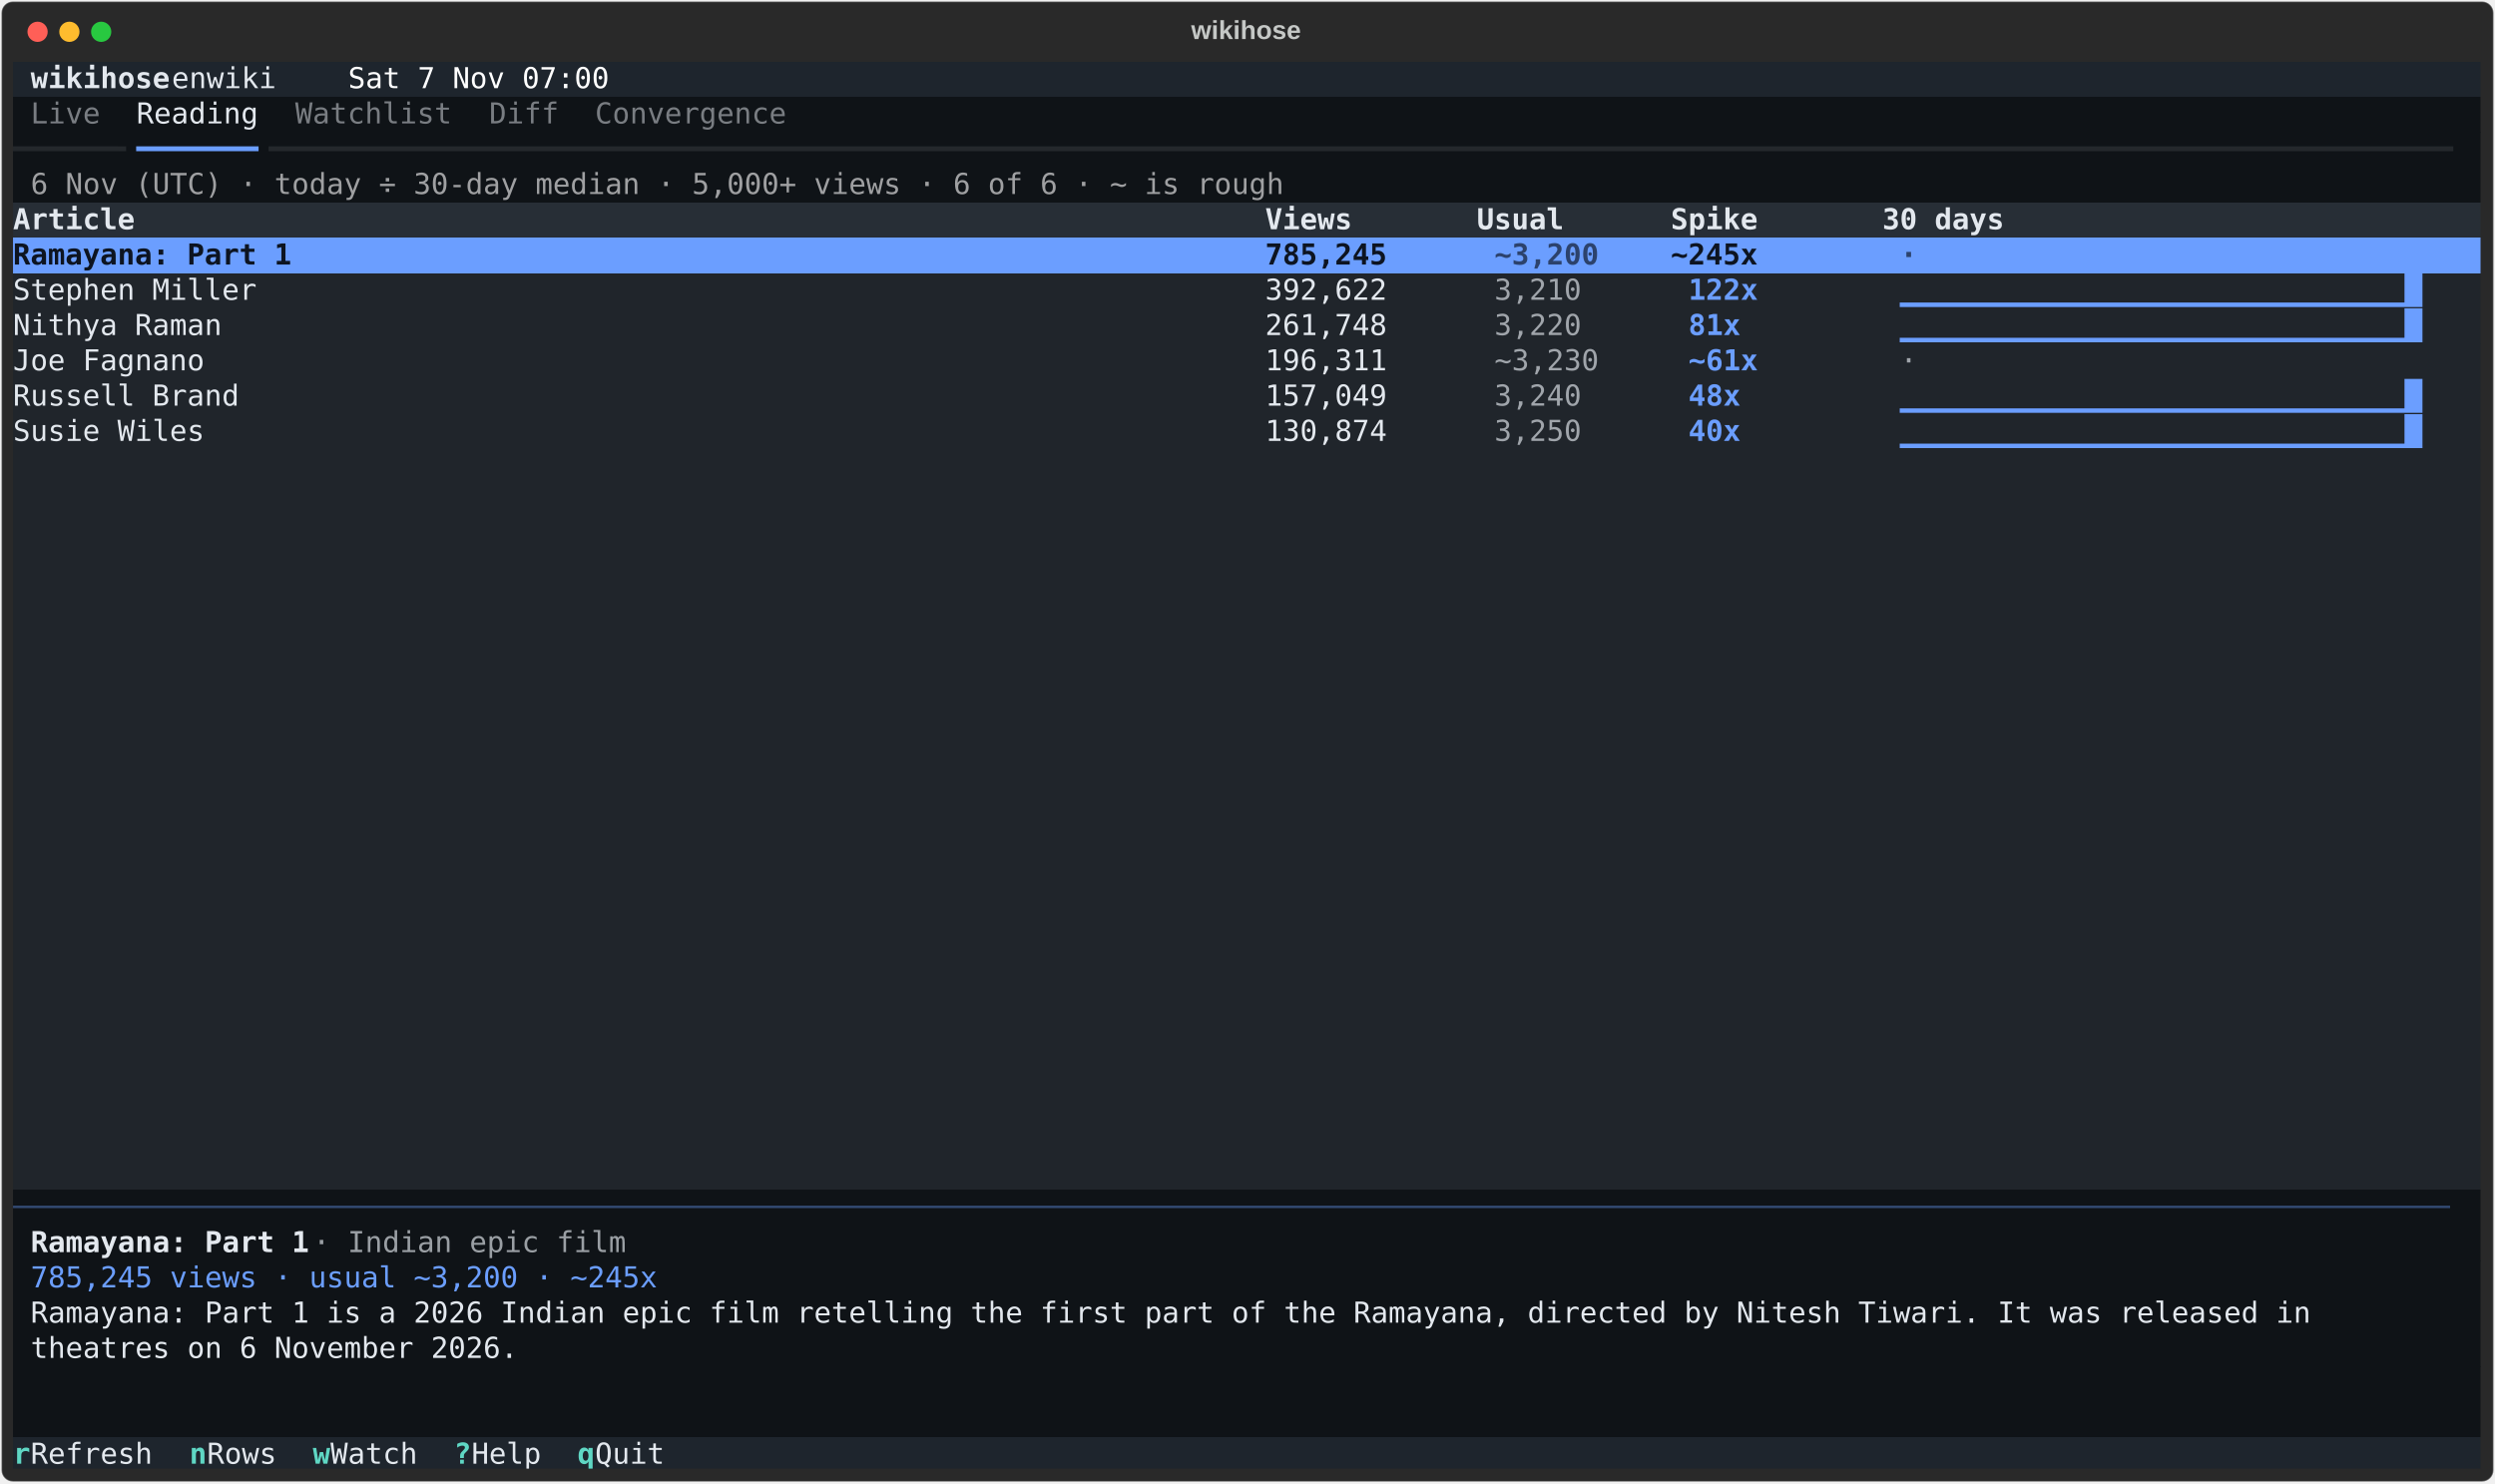
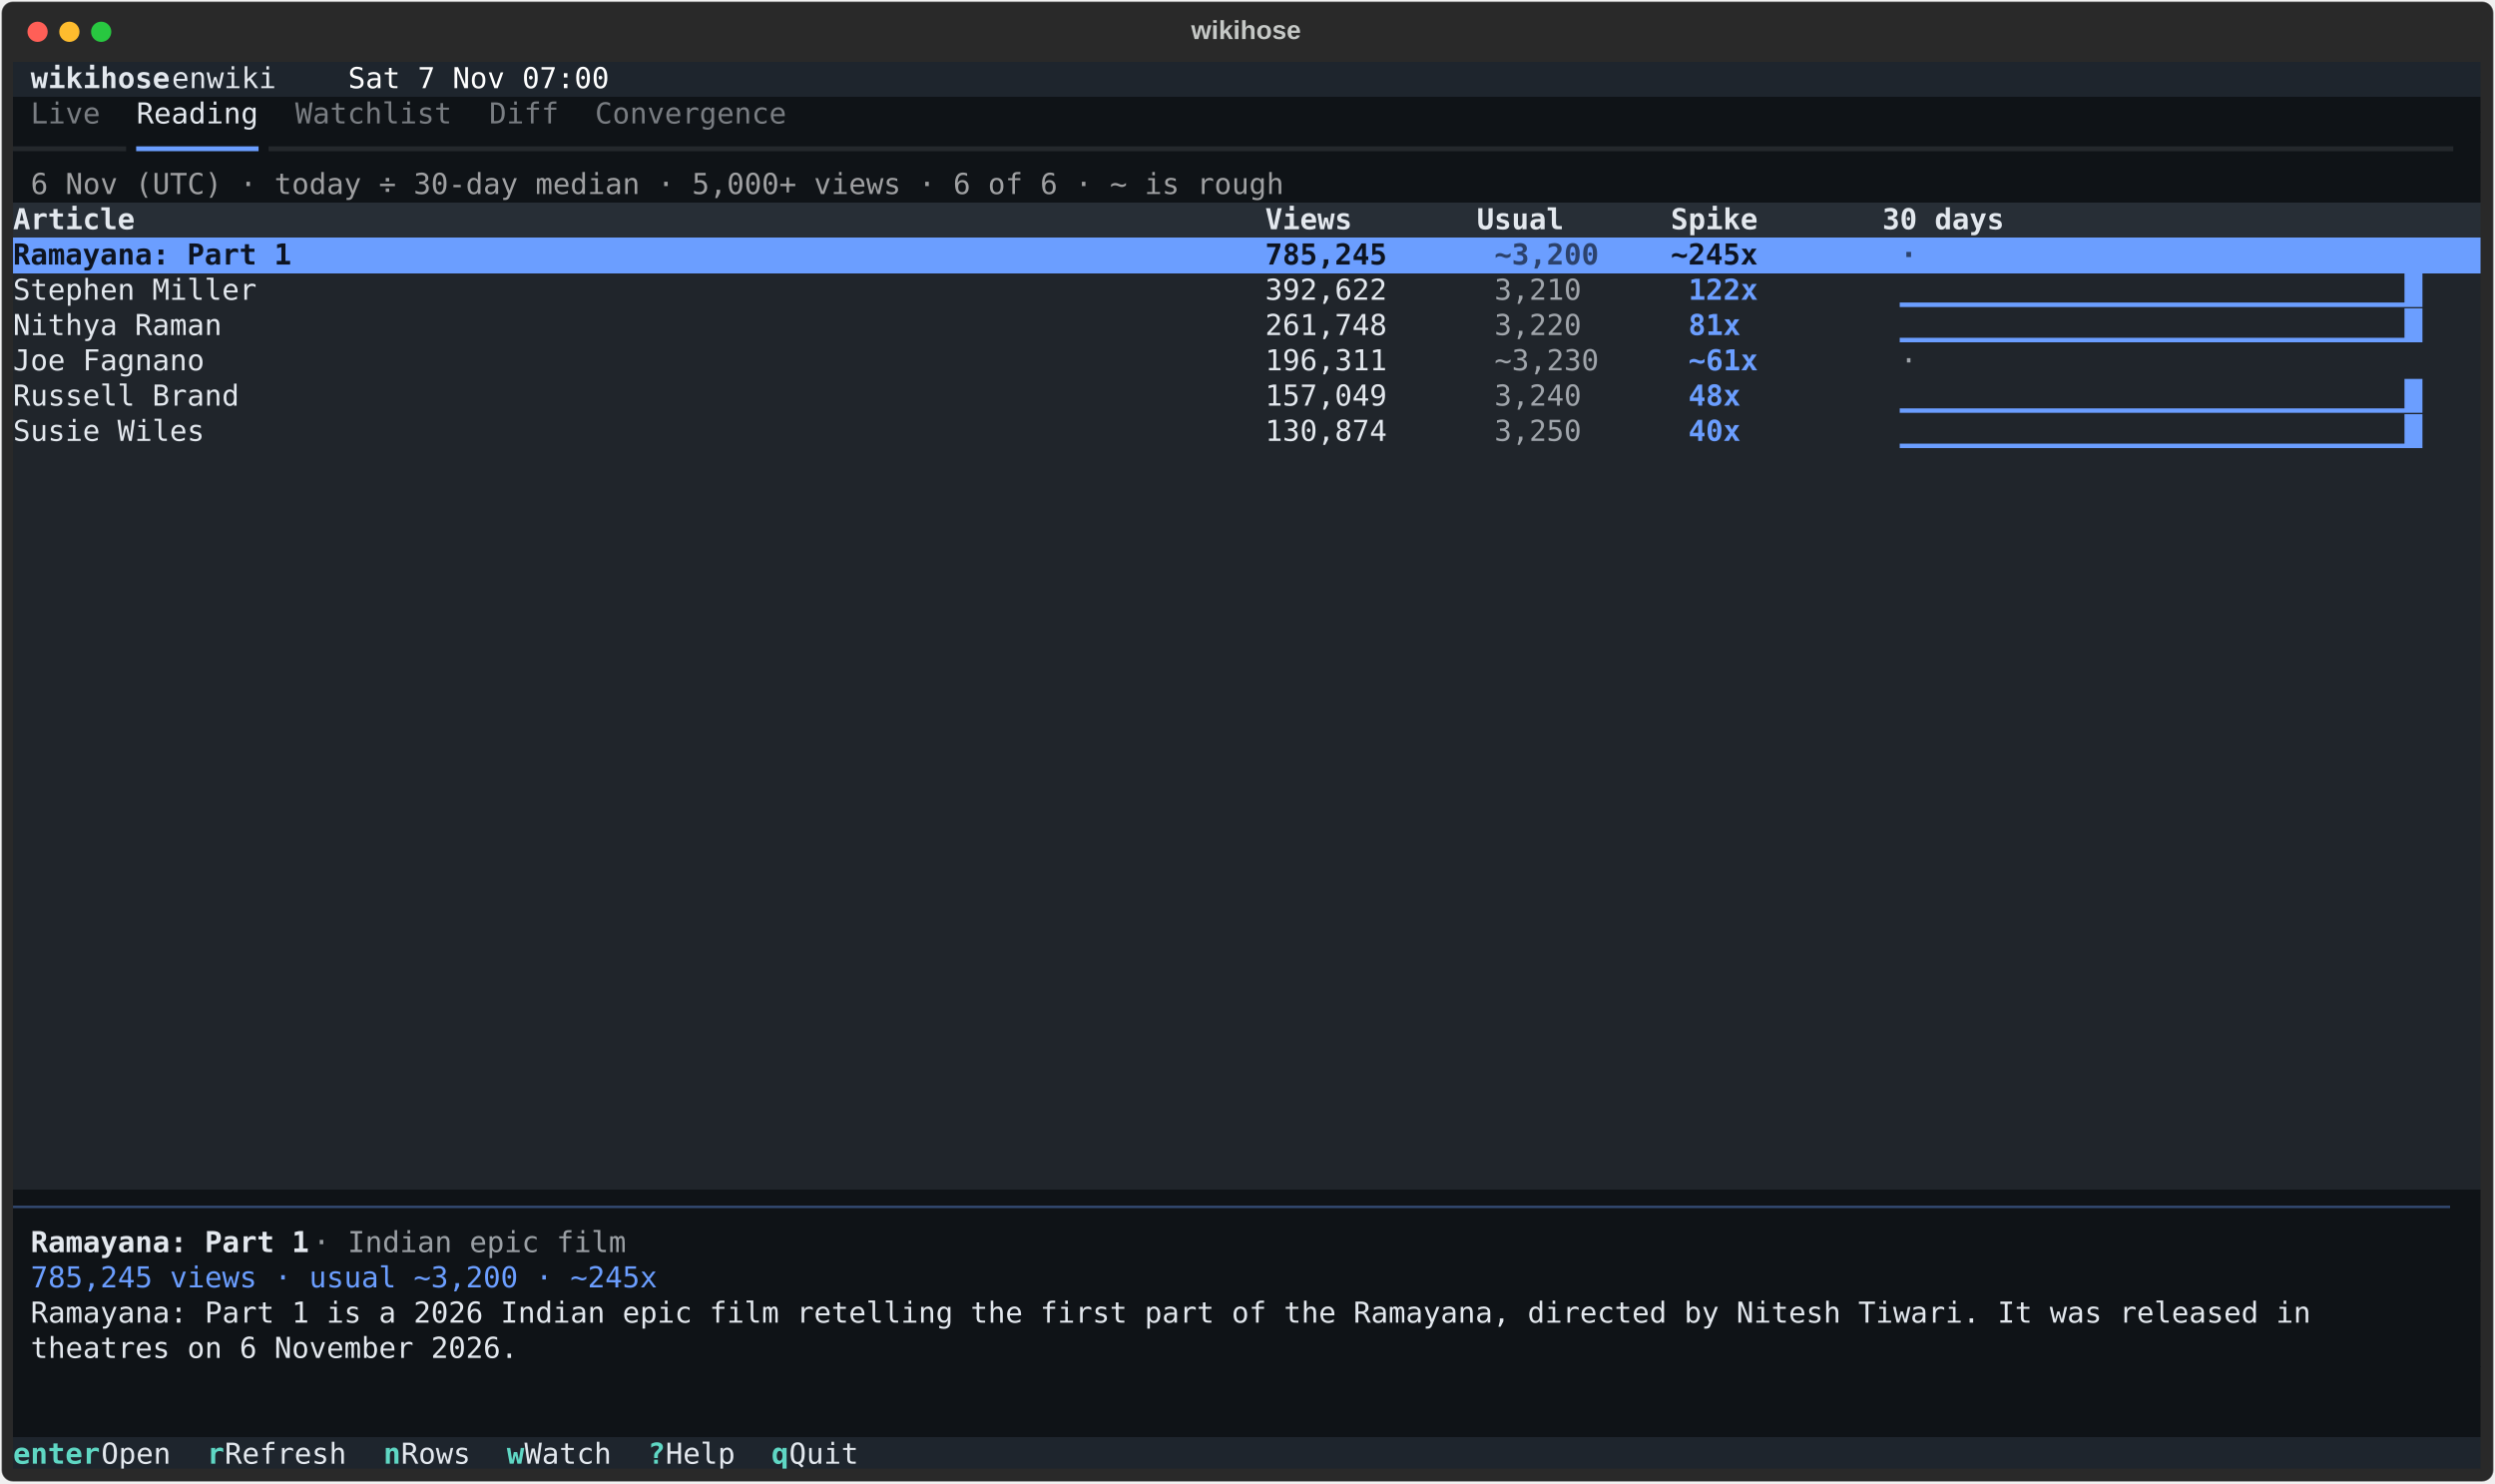
<svg xmlns="http://www.w3.org/2000/svg" class="rich-terminal" viewBox="0 0 1726 1026.0">
  <style>

    @font-face {
        font-family: "Fira Code";
        src: local("FiraCode-Regular"),
                url("https://cdnjs.cloudflare.com/ajax/libs/firacode/6.2.0/woff2/FiraCode-Regular.woff2") format("woff2"),
                url("https://cdnjs.cloudflare.com/ajax/libs/firacode/6.2.0/woff/FiraCode-Regular.woff") format("woff");
        font-style: normal;
        font-weight: 400;
    }
    @font-face {
        font-family: "Fira Code";
        src: local("FiraCode-Bold"),
                url("https://cdnjs.cloudflare.com/ajax/libs/firacode/6.2.0/woff2/FiraCode-Bold.woff2") format("woff2"),
                url("https://cdnjs.cloudflare.com/ajax/libs/firacode/6.2.0/woff/FiraCode-Bold.woff") format("woff");
        font-style: bold;
        font-weight: 700;
    }

    .terminal-matrix {
        font-family: Fira Code, monospace;
        font-size: 20px;
        line-height: 24.4px;
        font-variant-east-asian: full-width;
    }

    .terminal-title {
        font-size: 18px;
        font-weight: bold;
        font-family: arial;
    }

    .terminal-r1 { fill: #c5c8c6 }
.terminal-r2 { fill: #e3e8ee;font-weight: bold }
.terminal-r3 { fill: #e3e8ee }
.terminal-r4 { fill: #ffffff }
.terminal-r5 { fill: #797d82 }
.terminal-r6 { fill: #24282c }
.terminal-r7 { fill: #6b9eff }
.terminal-r8 { fill: #9fa0a2 }
.terminal-r9 { fill: #0d1421;font-weight: bold }
.terminal-r10 { fill: #2c426c;font-weight: bold }
.terminal-r11 { fill: #a0a5ab }
.terminal-r12 { fill: #6b9eff;font-weight: bold }
.terminal-r13 { fill: #334a73 }
.terminal-r14 { fill: #9a9fa4 }
.terminal-r15 { fill: #5fd7c4;font-weight: bold }
    </style>
  <defs>
    <clipPath id="terminal-clip-terminal">
      <rect x="0" y="0" width="1707.0" height="975.0" />
    </clipPath>
    <clipPath id="terminal-line-0">
      <rect x="0" y="1.5" width="1708" height="24.65" />
    </clipPath>
    <clipPath id="terminal-line-1">
      <rect x="0" y="25.9" width="1708" height="24.65" />
    </clipPath>
    <clipPath id="terminal-line-2">
      <rect x="0" y="50.3" width="1708" height="24.65" />
    </clipPath>
    <clipPath id="terminal-line-3">
      <rect x="0" y="74.7" width="1708" height="24.65" />
    </clipPath>
    <clipPath id="terminal-line-4">
      <rect x="0" y="99.1" width="1708" height="24.65" />
    </clipPath>
    <clipPath id="terminal-line-5">
      <rect x="0" y="123.5" width="1708" height="24.65" />
    </clipPath>
    <clipPath id="terminal-line-6">
      <rect x="0" y="147.9" width="1708" height="24.65" />
    </clipPath>
    <clipPath id="terminal-line-7">
      <rect x="0" y="172.3" width="1708" height="24.65" />
    </clipPath>
    <clipPath id="terminal-line-8">
      <rect x="0" y="196.7" width="1708" height="24.65" />
    </clipPath>
    <clipPath id="terminal-line-9">
      <rect x="0" y="221.1" width="1708" height="24.65" />
    </clipPath>
    <clipPath id="terminal-line-10">
      <rect x="0" y="245.5" width="1708" height="24.65" />
    </clipPath>
    <clipPath id="terminal-line-11">
      <rect x="0" y="269.9" width="1708" height="24.65" />
    </clipPath>
    <clipPath id="terminal-line-12">
      <rect x="0" y="294.3" width="1708" height="24.65" />
    </clipPath>
    <clipPath id="terminal-line-13">
      <rect x="0" y="318.7" width="1708" height="24.65" />
    </clipPath>
    <clipPath id="terminal-line-14">
      <rect x="0" y="343.1" width="1708" height="24.65" />
    </clipPath>
    <clipPath id="terminal-line-15">
      <rect x="0" y="367.5" width="1708" height="24.65" />
    </clipPath>
    <clipPath id="terminal-line-16">
      <rect x="0" y="391.9" width="1708" height="24.65" />
    </clipPath>
    <clipPath id="terminal-line-17">
      <rect x="0" y="416.3" width="1708" height="24.65" />
    </clipPath>
    <clipPath id="terminal-line-18">
      <rect x="0" y="440.7" width="1708" height="24.65" />
    </clipPath>
    <clipPath id="terminal-line-19">
      <rect x="0" y="465.1" width="1708" height="24.65" />
    </clipPath>
    <clipPath id="terminal-line-20">
      <rect x="0" y="489.5" width="1708" height="24.65" />
    </clipPath>
    <clipPath id="terminal-line-21">
      <rect x="0" y="513.9" width="1708" height="24.65" />
    </clipPath>
    <clipPath id="terminal-line-22">
      <rect x="0" y="538.3" width="1708" height="24.65" />
    </clipPath>
    <clipPath id="terminal-line-23">
      <rect x="0" y="562.7" width="1708" height="24.65" />
    </clipPath>
    <clipPath id="terminal-line-24">
      <rect x="0" y="587.1" width="1708" height="24.65" />
    </clipPath>
    <clipPath id="terminal-line-25">
      <rect x="0" y="611.5" width="1708" height="24.65" />
    </clipPath>
    <clipPath id="terminal-line-26">
      <rect x="0" y="635.9" width="1708" height="24.65" />
    </clipPath>
    <clipPath id="terminal-line-27">
      <rect x="0" y="660.3" width="1708" height="24.65" />
    </clipPath>
    <clipPath id="terminal-line-28">
      <rect x="0" y="684.7" width="1708" height="24.65" />
    </clipPath>
    <clipPath id="terminal-line-29">
      <rect x="0" y="709.1" width="1708" height="24.65" />
    </clipPath>
    <clipPath id="terminal-line-30">
      <rect x="0" y="733.5" width="1708" height="24.65" />
    </clipPath>
    <clipPath id="terminal-line-31">
      <rect x="0" y="757.9" width="1708" height="24.65" />
    </clipPath>
    <clipPath id="terminal-line-32">
      <rect x="0" y="782.3" width="1708" height="24.65" />
    </clipPath>
    <clipPath id="terminal-line-33">
      <rect x="0" y="806.7" width="1708" height="24.65" />
    </clipPath>
    <clipPath id="terminal-line-34">
      <rect x="0" y="831.1" width="1708" height="24.65" />
    </clipPath>
    <clipPath id="terminal-line-35">
      <rect x="0" y="855.5" width="1708" height="24.65" />
    </clipPath>
    <clipPath id="terminal-line-36">
      <rect x="0" y="879.9" width="1708" height="24.65" />
    </clipPath>
    <clipPath id="terminal-line-37">
      <rect x="0" y="904.3" width="1708" height="24.65" />
    </clipPath>
    <clipPath id="terminal-line-38">
      <rect x="0" y="928.7" width="1708" height="24.65" />
    </clipPath>
  </defs>
  <rect fill="#292929" stroke="rgba(255,255,255,0.35)" stroke-width="1" x="1" y="1" width="1724" height="1024" rx="8" />
  <text class="terminal-title" fill="#c5c8c6" text-anchor="middle" x="862" y="27">wikihose</text>
  <g transform="translate(26,22)">
    <circle cx="0" cy="0" r="7" fill="#ff5f57" />
    <circle cx="22" cy="0" r="7" fill="#febc2e" />
    <circle cx="44" cy="0" r="7" fill="#28c840" />
  </g>
  <g transform="translate(9, 41)" clip-path="url(#terminal-clip-terminal)">
    <rect fill="#1e252d" x="0" y="1.5" width="12.2" height="24.65" shape-rendering="crispEdges" />
    <rect fill="#1e252d" x="12.2" y="1.5" width="97.6" height="24.65" shape-rendering="crispEdges" />
    <rect fill="#1e252d" x="109.8" y="1.5" width="122" height="24.65" shape-rendering="crispEdges" />
    <rect fill="#1e252d" x="231.8" y="1.5" width="183" height="24.65" shape-rendering="crispEdges" />
    <rect fill="#1e252d" x="414.8" y="1.5" width="1293.2" height="24.65" shape-rendering="crispEdges" />
    <rect fill="#0f1317" x="0" y="25.9" width="12.2" height="24.65" shape-rendering="crispEdges" />
    <rect fill="#0f1317" x="12.2" y="25.9" width="48.8" height="24.65" shape-rendering="crispEdges" />
    <rect fill="#0f1317" x="61" y="25.9" width="24.4" height="24.65" shape-rendering="crispEdges" />
    <rect fill="#0f1317" x="85.4" y="25.9" width="85.4" height="24.65" shape-rendering="crispEdges" />
    <rect fill="#0f1317" x="170.8" y="25.9" width="24.4" height="24.65" shape-rendering="crispEdges" />
    <rect fill="#0f1317" x="195.2" y="25.9" width="109.8" height="24.65" shape-rendering="crispEdges" />
    <rect fill="#0f1317" x="305" y="25.9" width="24.4" height="24.65" shape-rendering="crispEdges" />
    <rect fill="#0f1317" x="329.4" y="25.9" width="48.8" height="24.65" shape-rendering="crispEdges" />
    <rect fill="#0f1317" x="378.2" y="25.9" width="24.4" height="24.65" shape-rendering="crispEdges" />
    <rect fill="#0f1317" x="402.6" y="25.9" width="134.2" height="24.65" shape-rendering="crispEdges" />
    <rect fill="#0f1317" x="536.8" y="25.9" width="1171.2" height="24.65" shape-rendering="crispEdges" />
    <rect fill="#0f1317" x="0" y="50.3" width="85.4" height="24.65" shape-rendering="crispEdges" />
    <rect fill="#0f1317" x="85.4" y="50.3" width="85.4" height="24.65" shape-rendering="crispEdges" />
    <rect fill="#0f1317" x="170.8" y="50.3" width="1537.2" height="24.65" shape-rendering="crispEdges" />
    <rect fill="#0f1317" x="0" y="74.7" width="12.2" height="24.65" shape-rendering="crispEdges" />
    <rect fill="#0f1317" x="12.2" y="74.7" width="878.4" height="24.65" shape-rendering="crispEdges" />
    <rect fill="#0f1317" x="890.6" y="74.7" width="817.4" height="24.65" shape-rendering="crispEdges" />
    <rect fill="#272e36" x="0" y="99.1" width="866.2" height="24.65" shape-rendering="crispEdges" />
    <rect fill="#272e36" x="866.2" y="99.1" width="146.4" height="24.65" shape-rendering="crispEdges" />
    <rect fill="#272e36" x="1012.6" y="99.1" width="134.2" height="24.65" shape-rendering="crispEdges" />
    <rect fill="#272e36" x="1146.8" y="99.1" width="146.4" height="24.65" shape-rendering="crispEdges" />
    <rect fill="#272e36" x="1293.2" y="99.1" width="390.4" height="24.65" shape-rendering="crispEdges" />
    <rect fill="#272e36" x="1683.6" y="99.1" width="24.4" height="24.65" shape-rendering="crispEdges" />
    <rect fill="#6b9eff" x="0" y="123.5" width="866.2" height="24.65" shape-rendering="crispEdges" />
    <rect fill="#6b9eff" x="866.2" y="123.5" width="146.4" height="24.65" shape-rendering="crispEdges" />
    <rect fill="#6b9eff" x="1012.6" y="123.5" width="12.2" height="24.65" shape-rendering="crispEdges" />
    <rect fill="#6b9eff" x="1024.8" y="123.5" width="109.8" height="24.65" shape-rendering="crispEdges" />
    <rect fill="#6b9eff" x="1134.6" y="123.5" width="12.2" height="24.65" shape-rendering="crispEdges" />
    <rect fill="#6b9eff" x="1146.8" y="123.5" width="146.4" height="24.65" shape-rendering="crispEdges" />
    <rect fill="#6b9eff" x="1293.2" y="123.5" width="12.2" height="24.65" shape-rendering="crispEdges" />
    <rect fill="#6b9eff" x="1305.4" y="123.5" width="12.2" height="24.65" shape-rendering="crispEdges" />
    <rect fill="#6b9eff" x="1317.6" y="123.5" width="366" height="24.65" shape-rendering="crispEdges" />
    <rect fill="#6b9eff" x="1683.6" y="123.5" width="24.4" height="24.65" shape-rendering="crispEdges" />
    <rect fill="#20252b" x="0" y="147.9" width="866.2" height="24.65" shape-rendering="crispEdges" />
    <rect fill="#20252b" x="866.2" y="147.9" width="146.4" height="24.65" shape-rendering="crispEdges" />
    <rect fill="#20252b" x="1012.6" y="147.9" width="12.2" height="24.65" shape-rendering="crispEdges" />
    <rect fill="#20252b" x="1024.8" y="147.9" width="109.8" height="24.65" shape-rendering="crispEdges" />
    <rect fill="#20252b" x="1134.6" y="147.9" width="12.2" height="24.65" shape-rendering="crispEdges" />
    <rect fill="#20252b" x="1146.8" y="147.9" width="12.2" height="24.65" shape-rendering="crispEdges" />
    <rect fill="#20252b" x="1159" y="147.9" width="122" height="24.65" shape-rendering="crispEdges" />
    <rect fill="#20252b" x="1281" y="147.9" width="12.2" height="24.65" shape-rendering="crispEdges" />
    <rect fill="#20252b" x="1293.2" y="147.9" width="12.2" height="24.65" shape-rendering="crispEdges" />
    <rect fill="#20252b" x="1305.4" y="147.9" width="366" height="24.65" shape-rendering="crispEdges" />
    <rect fill="#20252b" x="1671.4" y="147.9" width="12.2" height="24.65" shape-rendering="crispEdges" />
    <rect fill="#20252b" x="1683.6" y="147.9" width="24.4" height="24.65" shape-rendering="crispEdges" />
    <rect fill="#20252b" x="0" y="172.3" width="866.2" height="24.65" shape-rendering="crispEdges" />
    <rect fill="#20252b" x="866.2" y="172.3" width="146.4" height="24.65" shape-rendering="crispEdges" />
    <rect fill="#20252b" x="1012.6" y="172.3" width="12.2" height="24.65" shape-rendering="crispEdges" />
    <rect fill="#20252b" x="1024.8" y="172.3" width="109.8" height="24.65" shape-rendering="crispEdges" />
    <rect fill="#20252b" x="1134.6" y="172.3" width="12.2" height="24.65" shape-rendering="crispEdges" />
    <rect fill="#20252b" x="1146.8" y="172.3" width="12.2" height="24.65" shape-rendering="crispEdges" />
    <rect fill="#20252b" x="1159" y="172.3" width="122" height="24.65" shape-rendering="crispEdges" />
    <rect fill="#20252b" x="1281" y="172.3" width="12.2" height="24.65" shape-rendering="crispEdges" />
    <rect fill="#20252b" x="1293.2" y="172.3" width="12.2" height="24.65" shape-rendering="crispEdges" />
    <rect fill="#20252b" x="1305.4" y="172.3" width="366" height="24.65" shape-rendering="crispEdges" />
    <rect fill="#20252b" x="1671.4" y="172.3" width="12.2" height="24.65" shape-rendering="crispEdges" />
    <rect fill="#20252b" x="1683.6" y="172.3" width="24.4" height="24.65" shape-rendering="crispEdges" />
    <rect fill="#20252b" x="0" y="196.7" width="866.2" height="24.65" shape-rendering="crispEdges" />
    <rect fill="#20252b" x="866.2" y="196.7" width="146.4" height="24.65" shape-rendering="crispEdges" />
    <rect fill="#20252b" x="1012.6" y="196.7" width="12.2" height="24.65" shape-rendering="crispEdges" />
    <rect fill="#20252b" x="1024.8" y="196.7" width="109.8" height="24.65" shape-rendering="crispEdges" />
    <rect fill="#20252b" x="1134.6" y="196.7" width="12.2" height="24.65" shape-rendering="crispEdges" />
    <rect fill="#20252b" x="1146.8" y="196.7" width="12.2" height="24.65" shape-rendering="crispEdges" />
    <rect fill="#20252b" x="1159" y="196.7" width="122" height="24.65" shape-rendering="crispEdges" />
    <rect fill="#20252b" x="1281" y="196.7" width="12.2" height="24.65" shape-rendering="crispEdges" />
    <rect fill="#20252b" x="1293.2" y="196.7" width="12.2" height="24.65" shape-rendering="crispEdges" />
    <rect fill="#20252b" x="1305.4" y="196.7" width="12.2" height="24.65" shape-rendering="crispEdges" />
    <rect fill="#20252b" x="1317.6" y="196.7" width="366" height="24.65" shape-rendering="crispEdges" />
    <rect fill="#20252b" x="1683.6" y="196.7" width="24.4" height="24.65" shape-rendering="crispEdges" />
    <rect fill="#20252b" x="0" y="221.1" width="866.2" height="24.65" shape-rendering="crispEdges" />
    <rect fill="#20252b" x="866.2" y="221.1" width="146.4" height="24.65" shape-rendering="crispEdges" />
    <rect fill="#20252b" x="1012.6" y="221.1" width="12.2" height="24.65" shape-rendering="crispEdges" />
    <rect fill="#20252b" x="1024.8" y="221.1" width="109.8" height="24.65" shape-rendering="crispEdges" />
    <rect fill="#20252b" x="1134.6" y="221.1" width="12.2" height="24.65" shape-rendering="crispEdges" />
    <rect fill="#20252b" x="1146.8" y="221.1" width="12.2" height="24.65" shape-rendering="crispEdges" />
    <rect fill="#20252b" x="1159" y="221.1" width="122" height="24.65" shape-rendering="crispEdges" />
    <rect fill="#20252b" x="1281" y="221.1" width="12.2" height="24.65" shape-rendering="crispEdges" />
    <rect fill="#20252b" x="1293.2" y="221.1" width="12.2" height="24.65" shape-rendering="crispEdges" />
    <rect fill="#20252b" x="1305.4" y="221.1" width="366" height="24.65" shape-rendering="crispEdges" />
    <rect fill="#20252b" x="1671.4" y="221.1" width="12.2" height="24.65" shape-rendering="crispEdges" />
    <rect fill="#20252b" x="1683.6" y="221.1" width="24.4" height="24.65" shape-rendering="crispEdges" />
    <rect fill="#20252b" x="0" y="245.5" width="866.2" height="24.65" shape-rendering="crispEdges" />
    <rect fill="#20252b" x="866.2" y="245.5" width="146.4" height="24.65" shape-rendering="crispEdges" />
    <rect fill="#20252b" x="1012.6" y="245.5" width="12.2" height="24.65" shape-rendering="crispEdges" />
    <rect fill="#20252b" x="1024.8" y="245.5" width="109.8" height="24.65" shape-rendering="crispEdges" />
    <rect fill="#20252b" x="1134.6" y="245.5" width="12.2" height="24.65" shape-rendering="crispEdges" />
    <rect fill="#20252b" x="1146.8" y="245.5" width="12.2" height="24.65" shape-rendering="crispEdges" />
    <rect fill="#20252b" x="1159" y="245.5" width="122" height="24.65" shape-rendering="crispEdges" />
    <rect fill="#20252b" x="1281" y="245.5" width="12.2" height="24.65" shape-rendering="crispEdges" />
    <rect fill="#20252b" x="1293.2" y="245.5" width="12.2" height="24.65" shape-rendering="crispEdges" />
    <rect fill="#20252b" x="1305.4" y="245.5" width="366" height="24.65" shape-rendering="crispEdges" />
    <rect fill="#20252b" x="1671.4" y="245.5" width="12.2" height="24.65" shape-rendering="crispEdges" />
    <rect fill="#20252b" x="1683.6" y="245.5" width="24.4" height="24.65" shape-rendering="crispEdges" />
    <rect fill="#20252b" x="0" y="269.9" width="1708" height="24.65" shape-rendering="crispEdges" />
    <rect fill="#20252b" x="0" y="294.3" width="1708" height="24.65" shape-rendering="crispEdges" />
    <rect fill="#20252b" x="0" y="318.7" width="1708" height="24.65" shape-rendering="crispEdges" />
    <rect fill="#20252b" x="0" y="343.1" width="1708" height="24.65" shape-rendering="crispEdges" />
    <rect fill="#20252b" x="0" y="367.5" width="1708" height="24.65" shape-rendering="crispEdges" />
    <rect fill="#20252b" x="0" y="391.9" width="1708" height="24.65" shape-rendering="crispEdges" />
    <rect fill="#20252b" x="0" y="416.3" width="1708" height="24.65" shape-rendering="crispEdges" />
    <rect fill="#20252b" x="0" y="440.7" width="1708" height="24.65" shape-rendering="crispEdges" />
    <rect fill="#20252b" x="0" y="465.1" width="1708" height="24.65" shape-rendering="crispEdges" />
    <rect fill="#20252b" x="0" y="489.5" width="1708" height="24.65" shape-rendering="crispEdges" />
    <rect fill="#20252b" x="0" y="513.9" width="1708" height="24.65" shape-rendering="crispEdges" />
    <rect fill="#20252b" x="0" y="538.3" width="1708" height="24.65" shape-rendering="crispEdges" />
    <rect fill="#20252b" x="0" y="562.7" width="1708" height="24.65" shape-rendering="crispEdges" />
    <rect fill="#20252b" x="0" y="587.1" width="1708" height="24.65" shape-rendering="crispEdges" />
    <rect fill="#20252b" x="0" y="611.5" width="1708" height="24.65" shape-rendering="crispEdges" />
    <rect fill="#20252b" x="0" y="635.9" width="1708" height="24.65" shape-rendering="crispEdges" />
    <rect fill="#20252b" x="0" y="660.3" width="1708" height="24.65" shape-rendering="crispEdges" />
    <rect fill="#20252b" x="0" y="684.7" width="1708" height="24.65" shape-rendering="crispEdges" />
    <rect fill="#20252b" x="0" y="709.1" width="1708" height="24.65" shape-rendering="crispEdges" />
    <rect fill="#20252b" x="0" y="733.5" width="1708" height="24.65" shape-rendering="crispEdges" />
    <rect fill="#20252b" x="0" y="757.9" width="1708" height="24.65" shape-rendering="crispEdges" />
    <rect fill="#0f1317" x="0" y="782.3" width="1708" height="24.65" shape-rendering="crispEdges" />
    <rect fill="#0f1317" x="0" y="806.7" width="12.2" height="24.65" shape-rendering="crispEdges" />
    <rect fill="#0f1317" x="12.2" y="806.7" width="195.2" height="24.65" shape-rendering="crispEdges" />
    <rect fill="#0f1317" x="207.4" y="806.7" width="231.8" height="24.65" shape-rendering="crispEdges" />
    <rect fill="#0f1317" x="439.2" y="806.7" width="1268.8" height="24.65" shape-rendering="crispEdges" />
    <rect fill="#0f1317" x="0" y="831.1" width="12.2" height="24.65" shape-rendering="crispEdges" />
    <rect fill="#0f1317" x="12.2" y="831.1" width="439.2" height="24.65" shape-rendering="crispEdges" />
    <rect fill="#0f1317" x="451.4" y="831.1" width="1256.6" height="24.65" shape-rendering="crispEdges" />
    <rect fill="#0f1317" x="0" y="855.5" width="12.2" height="24.65" shape-rendering="crispEdges" />
    <rect fill="#0f1317" x="12.2" y="855.5" width="1598.2" height="24.65" shape-rendering="crispEdges" />
    <rect fill="#0f1317" x="1610.4" y="855.5" width="97.6" height="24.65" shape-rendering="crispEdges" />
    <rect fill="#0f1317" x="0" y="879.9" width="12.2" height="24.65" shape-rendering="crispEdges" />
    <rect fill="#0f1317" x="12.2" y="879.9" width="341.6" height="24.65" shape-rendering="crispEdges" />
    <rect fill="#0f1317" x="353.8" y="879.9" width="1354.2" height="24.65" shape-rendering="crispEdges" />
    <rect fill="#0f1317" x="0" y="904.3" width="12.2" height="24.65" shape-rendering="crispEdges" />
    <rect fill="#0f1317" x="12.2" y="904.3" width="1683.6" height="24.65" shape-rendering="crispEdges" />
    <rect fill="#0f1317" x="1695.8" y="904.3" width="12.2" height="24.65" shape-rendering="crispEdges" />
    <rect fill="#0f1317" x="0" y="928.7" width="12.2" height="24.65" shape-rendering="crispEdges" />
    <rect fill="#0f1317" x="12.2" y="928.7" width="1683.6" height="24.65" shape-rendering="crispEdges" />
    <rect fill="#0f1317" x="1695.8" y="928.7" width="12.2" height="24.65" shape-rendering="crispEdges" />
-     <rect fill="#1e252d" x="0" y="953.1" width="12.2" height="24.65" shape-rendering="crispEdges" />
-     <rect fill="#1e252d" x="12.2" y="953.1" width="97.6" height="24.65" shape-rendering="crispEdges" />
-     <rect fill="#1e252d" x="109.8" y="953.1" width="12.2" height="24.65" shape-rendering="crispEdges" />
+     <rect fill="#1e252d" x="0" y="953.1" width="61" height="24.65" shape-rendering="crispEdges" />
+     <rect fill="#1e252d" x="61" y="953.1" width="61" height="24.65" shape-rendering="crispEdges" />
    <rect fill="#1e252d" x="122" y="953.1" width="12.2" height="24.65" shape-rendering="crispEdges" />
-     <rect fill="#1e252d" x="134.2" y="953.1" width="61" height="24.65" shape-rendering="crispEdges" />
-     <rect fill="#1e252d" x="195.2" y="953.1" width="12.2" height="24.65" shape-rendering="crispEdges" />
-     <rect fill="#1e252d" x="207.4" y="953.1" width="12.2" height="24.65" shape-rendering="crispEdges" />
-     <rect fill="#1e252d" x="219.6" y="953.1" width="73.2" height="24.65" shape-rendering="crispEdges" />
-     <rect fill="#1e252d" x="292.8" y="953.1" width="12.2" height="24.65" shape-rendering="crispEdges" />
-     <rect fill="#1e252d" x="305" y="953.1" width="12.2" height="24.65" shape-rendering="crispEdges" />
-     <rect fill="#1e252d" x="317.2" y="953.1" width="61" height="24.65" shape-rendering="crispEdges" />
-     <rect fill="#1e252d" x="378.2" y="953.1" width="12.2" height="24.65" shape-rendering="crispEdges" />
-     <rect fill="#1e252d" x="390.4" y="953.1" width="12.2" height="24.65" shape-rendering="crispEdges" />
-     <rect fill="#1e252d" x="402.6" y="953.1" width="61" height="24.65" shape-rendering="crispEdges" />
-     <rect fill="#1e252d" x="463.6" y="953.1" width="1244.4" height="24.65" shape-rendering="crispEdges" />
+     <rect fill="#1e252d" x="134.2" y="953.1" width="12.2" height="24.65" shape-rendering="crispEdges" />
+     <rect fill="#1e252d" x="146.4" y="953.1" width="97.6" height="24.65" shape-rendering="crispEdges" />
+     <rect fill="#1e252d" x="244" y="953.1" width="12.2" height="24.65" shape-rendering="crispEdges" />
+     <rect fill="#1e252d" x="256.2" y="953.1" width="12.2" height="24.65" shape-rendering="crispEdges" />
+     <rect fill="#1e252d" x="268.4" y="953.1" width="61" height="24.65" shape-rendering="crispEdges" />
+     <rect fill="#1e252d" x="329.4" y="953.1" width="12.2" height="24.65" shape-rendering="crispEdges" />
+     <rect fill="#1e252d" x="341.6" y="953.1" width="12.2" height="24.65" shape-rendering="crispEdges" />
+     <rect fill="#1e252d" x="353.8" y="953.1" width="73.2" height="24.65" shape-rendering="crispEdges" />
+     <rect fill="#1e252d" x="427" y="953.1" width="12.2" height="24.65" shape-rendering="crispEdges" />
+     <rect fill="#1e252d" x="439.2" y="953.1" width="12.2" height="24.65" shape-rendering="crispEdges" />
+     <rect fill="#1e252d" x="451.4" y="953.1" width="61" height="24.65" shape-rendering="crispEdges" />
+     <rect fill="#1e252d" x="512.4" y="953.1" width="12.2" height="24.65" shape-rendering="crispEdges" />
+     <rect fill="#1e252d" x="524.6" y="953.1" width="12.2" height="24.65" shape-rendering="crispEdges" />
+     <rect fill="#1e252d" x="536.8" y="953.1" width="61" height="24.65" shape-rendering="crispEdges" />
+     <rect fill="#1e252d" x="597.8" y="953.1" width="1110.2" height="24.65" shape-rendering="crispEdges" />
    <g class="terminal-matrix">
      <text class="terminal-r2" x="12.2" y="20" textLength="97.6" clip-path="url(#terminal-line-0)">wikihose</text>
      <text class="terminal-r3" x="109.8" y="20" textLength="122" clip-path="url(#terminal-line-0)">  enwiki  </text>
      <text class="terminal-r4" x="231.8" y="20" textLength="183" clip-path="url(#terminal-line-0)">Sat 7 Nov 07:00</text>
      <text class="terminal-r1" x="1708" y="20" textLength="12.2" clip-path="url(#terminal-line-0)">
</text>
      <text class="terminal-r5" x="12.2" y="44.4" textLength="48.8" clip-path="url(#terminal-line-1)">Live</text>
      <text class="terminal-r3" x="85.4" y="44.4" textLength="85.4" clip-path="url(#terminal-line-1)">Reading</text>
      <text class="terminal-r5" x="195.2" y="44.4" textLength="109.8" clip-path="url(#terminal-line-1)">Watchlist</text>
      <text class="terminal-r5" x="329.4" y="44.4" textLength="48.8" clip-path="url(#terminal-line-1)">Diff</text>
      <text class="terminal-r5" x="402.6" y="44.4" textLength="134.2" clip-path="url(#terminal-line-1)">Convergence</text>
      <text class="terminal-r1" x="1708" y="44.4" textLength="12.2" clip-path="url(#terminal-line-1)">
</text>
      <text class="terminal-r6" x="0" y="68.8" textLength="85.4" clip-path="url(#terminal-line-2)">━━━━━━╸</text>
      <text class="terminal-r7" x="85.4" y="68.8" textLength="85.4" clip-path="url(#terminal-line-2)">━━━━━━━</text>
      <text class="terminal-r6" x="170.8" y="68.8" textLength="1537.2" clip-path="url(#terminal-line-2)">╺━━━━━━━━━━━━━━━━━━━━━━━━━━━━━━━━━━━━━━━━━━━━━━━━━━━━━━━━━━━━━━━━━━━━━━━━━━━━━━━━━━━━━━━━━━━━━━━━━━━━━━━━━━━━━━━━━━━━━━━━━━━━━</text>
      <text class="terminal-r1" x="1708" y="68.8" textLength="12.2" clip-path="url(#terminal-line-2)">
</text>
      <text class="terminal-r8" x="12.2" y="93.2" textLength="878.4" clip-path="url(#terminal-line-3)">6 Nov (UTC) · today ÷ 30-day median · 5,000+ views · 6 of 6 · ~ is rough</text>
      <text class="terminal-r1" x="1708" y="93.2" textLength="12.2" clip-path="url(#terminal-line-3)">
</text>
      <text class="terminal-r2" x="0" y="117.6" textLength="866.2" clip-path="url(#terminal-line-4)"> Article                                                               </text>
      <text class="terminal-r2" x="866.2" y="117.6" textLength="146.4" clip-path="url(#terminal-line-4)">      Views </text>
      <text class="terminal-r2" x="1012.6" y="117.6" textLength="134.2" clip-path="url(#terminal-line-4)">     Usual </text>
      <text class="terminal-r2" x="1146.8" y="117.6" textLength="146.4" clip-path="url(#terminal-line-4)">      Spike </text>
      <text class="terminal-r2" x="1293.2" y="117.6" textLength="390.4" clip-path="url(#terminal-line-4)"> 30 days                        </text>
      <text class="terminal-r1" x="1708" y="117.6" textLength="12.2" clip-path="url(#terminal-line-4)">
</text>
      <text class="terminal-r9" x="0" y="142" textLength="866.2" clip-path="url(#terminal-line-5)"> Ramayana: Part 1                                                      </text>
      <text class="terminal-r9" x="866.2" y="142" textLength="146.4" clip-path="url(#terminal-line-5)">    785,245 </text>
      <text class="terminal-r10" x="1024.8" y="142" textLength="109.8" clip-path="url(#terminal-line-5)">   ~3,200</text>
      <text class="terminal-r9" x="1146.8" y="142" textLength="146.4" clip-path="url(#terminal-line-5)">      ~245x </text>
      <text class="terminal-r10" x="1305.4" y="142" textLength="12.2" clip-path="url(#terminal-line-5)">·</text>
      <text class="terminal-r1" x="1708" y="142" textLength="12.2" clip-path="url(#terminal-line-5)">
</text>
      <text class="terminal-r3" x="0" y="166.4" textLength="866.2" clip-path="url(#terminal-line-6)"> Stephen Miller                                                        </text>
      <text class="terminal-r3" x="866.2" y="166.4" textLength="146.4" clip-path="url(#terminal-line-6)">    392,622 </text>
      <text class="terminal-r11" x="1024.8" y="166.4" textLength="109.8" clip-path="url(#terminal-line-6)">    3,210</text>
      <text class="terminal-r12" x="1159" y="166.4" textLength="122" clip-path="url(#terminal-line-6)">      122x</text>
      <text class="terminal-r7" x="1305.4" y="166.4" textLength="366" clip-path="url(#terminal-line-6)">▁▁▁▁▁▁▁▁▁▁▁▁▁▁▁▁▁▁▁▁▁▁▁▁▁▁▁▁▁█</text>
      <text class="terminal-r1" x="1708" y="166.4" textLength="12.2" clip-path="url(#terminal-line-6)">
</text>
      <text class="terminal-r3" x="0" y="190.8" textLength="866.2" clip-path="url(#terminal-line-7)"> Nithya Raman                                                          </text>
      <text class="terminal-r3" x="866.2" y="190.8" textLength="146.4" clip-path="url(#terminal-line-7)">    261,748 </text>
      <text class="terminal-r11" x="1024.8" y="190.8" textLength="109.8" clip-path="url(#terminal-line-7)">    3,220</text>
      <text class="terminal-r12" x="1159" y="190.8" textLength="122" clip-path="url(#terminal-line-7)">       81x</text>
      <text class="terminal-r7" x="1305.4" y="190.8" textLength="366" clip-path="url(#terminal-line-7)">▁▁▁▁▁▁▁▁▁▁▁▁▁▁▁▁▁▁▁▁▁▁▁▁▁▁▁▁▁█</text>
      <text class="terminal-r1" x="1708" y="190.8" textLength="12.2" clip-path="url(#terminal-line-7)">
</text>
      <text class="terminal-r3" x="0" y="215.2" textLength="866.2" clip-path="url(#terminal-line-8)"> Joe Fagnano                                                           </text>
      <text class="terminal-r3" x="866.2" y="215.2" textLength="146.4" clip-path="url(#terminal-line-8)">    196,311 </text>
      <text class="terminal-r11" x="1024.8" y="215.2" textLength="109.8" clip-path="url(#terminal-line-8)">   ~3,230</text>
      <text class="terminal-r12" x="1159" y="215.2" textLength="122" clip-path="url(#terminal-line-8)">      ~61x</text>
      <text class="terminal-r11" x="1305.4" y="215.2" textLength="12.2" clip-path="url(#terminal-line-8)">·</text>
      <text class="terminal-r1" x="1708" y="215.2" textLength="12.2" clip-path="url(#terminal-line-8)">
</text>
      <text class="terminal-r3" x="0" y="239.6" textLength="866.2" clip-path="url(#terminal-line-9)"> Russell Brand                                                         </text>
      <text class="terminal-r3" x="866.2" y="239.6" textLength="146.4" clip-path="url(#terminal-line-9)">    157,049 </text>
      <text class="terminal-r11" x="1024.8" y="239.6" textLength="109.8" clip-path="url(#terminal-line-9)">    3,240</text>
      <text class="terminal-r12" x="1159" y="239.6" textLength="122" clip-path="url(#terminal-line-9)">       48x</text>
      <text class="terminal-r7" x="1305.4" y="239.6" textLength="366" clip-path="url(#terminal-line-9)">▁▁▁▁▁▁▁▁▁▁▁▁▁▁▁▁▁▁▁▁▁▁▁▁▁▁▁▁▁█</text>
      <text class="terminal-r1" x="1708" y="239.6" textLength="12.2" clip-path="url(#terminal-line-9)">
</text>
      <text class="terminal-r3" x="0" y="264" textLength="866.2" clip-path="url(#terminal-line-10)"> Susie Wiles                                                           </text>
      <text class="terminal-r3" x="866.2" y="264" textLength="146.4" clip-path="url(#terminal-line-10)">    130,874 </text>
      <text class="terminal-r11" x="1024.8" y="264" textLength="109.8" clip-path="url(#terminal-line-10)">    3,250</text>
      <text class="terminal-r12" x="1159" y="264" textLength="122" clip-path="url(#terminal-line-10)">       40x</text>
      <text class="terminal-r7" x="1305.4" y="264" textLength="366" clip-path="url(#terminal-line-10)">▁▁▁▁▁▁▁▁▁▁▁▁▁▁▁▁▁▁▁▁▁▁▁▁▁▁▁▁▁█</text>
      <text class="terminal-r1" x="1708" y="264" textLength="12.2" clip-path="url(#terminal-line-10)">
</text>
      <text class="terminal-r1" x="1708" y="288.4" textLength="12.2" clip-path="url(#terminal-line-11)">
</text>
      <text class="terminal-r1" x="1708" y="312.8" textLength="12.2" clip-path="url(#terminal-line-12)">
</text>
      <text class="terminal-r1" x="1708" y="337.2" textLength="12.2" clip-path="url(#terminal-line-13)">
</text>
      <text class="terminal-r1" x="1708" y="361.6" textLength="12.2" clip-path="url(#terminal-line-14)">
</text>
      <text class="terminal-r1" x="1708" y="386" textLength="12.2" clip-path="url(#terminal-line-15)">
</text>
      <text class="terminal-r1" x="1708" y="410.4" textLength="12.2" clip-path="url(#terminal-line-16)">
</text>
      <text class="terminal-r1" x="1708" y="434.8" textLength="12.2" clip-path="url(#terminal-line-17)">
</text>
      <text class="terminal-r1" x="1708" y="459.2" textLength="12.2" clip-path="url(#terminal-line-18)">
</text>
      <text class="terminal-r1" x="1708" y="483.6" textLength="12.2" clip-path="url(#terminal-line-19)">
</text>
      <text class="terminal-r1" x="1708" y="508" textLength="12.2" clip-path="url(#terminal-line-20)">
</text>
      <text class="terminal-r1" x="1708" y="532.4" textLength="12.2" clip-path="url(#terminal-line-21)">
</text>
      <text class="terminal-r1" x="1708" y="556.8" textLength="12.2" clip-path="url(#terminal-line-22)">
</text>
      <text class="terminal-r1" x="1708" y="581.2" textLength="12.2" clip-path="url(#terminal-line-23)">
</text>
      <text class="terminal-r1" x="1708" y="605.6" textLength="12.2" clip-path="url(#terminal-line-24)">
</text>
      <text class="terminal-r1" x="1708" y="630" textLength="12.2" clip-path="url(#terminal-line-25)">
</text>
      <text class="terminal-r1" x="1708" y="654.4" textLength="12.2" clip-path="url(#terminal-line-26)">
</text>
      <text class="terminal-r1" x="1708" y="678.8" textLength="12.2" clip-path="url(#terminal-line-27)">
</text>
      <text class="terminal-r1" x="1708" y="703.2" textLength="12.2" clip-path="url(#terminal-line-28)">
</text>
      <text class="terminal-r1" x="1708" y="727.6" textLength="12.2" clip-path="url(#terminal-line-29)">
</text>
      <text class="terminal-r1" x="1708" y="752" textLength="12.2" clip-path="url(#terminal-line-30)">
</text>
      <text class="terminal-r1" x="1708" y="776.4" textLength="12.2" clip-path="url(#terminal-line-31)">
</text>
      <text class="terminal-r13" x="0" y="800.8" textLength="1708" clip-path="url(#terminal-line-32)">────────────────────────────────────────────────────────────────────────────────────────────────────────────────────────────────────────────</text>
      <text class="terminal-r1" x="1708" y="800.8" textLength="12.2" clip-path="url(#terminal-line-32)">
</text>
      <text class="terminal-r2" x="12.2" y="825.2" textLength="195.2" clip-path="url(#terminal-line-33)">Ramayana: Part 1</text>
      <text class="terminal-r14" x="207.4" y="825.2" textLength="231.8" clip-path="url(#terminal-line-33)"> · Indian epic film</text>
      <text class="terminal-r1" x="1708" y="825.2" textLength="12.2" clip-path="url(#terminal-line-33)">
</text>
      <text class="terminal-r7" x="12.2" y="849.6" textLength="439.2" clip-path="url(#terminal-line-34)">785,245 views · usual ~3,200 · ~245x</text>
      <text class="terminal-r1" x="1708" y="849.6" textLength="12.2" clip-path="url(#terminal-line-34)">
</text>
      <text class="terminal-r3" x="12.2" y="874" textLength="1598.2" clip-path="url(#terminal-line-35)">Ramayana: Part 1 is a 2026 Indian epic film retelling the first part of the Ramayana, directed by Nitesh Tiwari. It was released in</text>
      <text class="terminal-r1" x="1708" y="874" textLength="12.2" clip-path="url(#terminal-line-35)">
</text>
      <text class="terminal-r3" x="12.2" y="898.4" textLength="341.6" clip-path="url(#terminal-line-36)">theatres on 6 November 2026.</text>
      <text class="terminal-r1" x="1708" y="898.4" textLength="12.2" clip-path="url(#terminal-line-36)">
</text>
      <text class="terminal-r1" x="1708" y="922.8" textLength="12.2" clip-path="url(#terminal-line-37)">
</text>
      <text class="terminal-r1" x="1708" y="947.2" textLength="12.2" clip-path="url(#terminal-line-38)">
</text>
-       <text class="terminal-r15" x="0" y="971.6" textLength="12.2" clip-path="url(#terminal-line-39)">r</text>
-       <text class="terminal-r3" x="12.2" y="971.6" textLength="97.6" clip-path="url(#terminal-line-39)"> Refresh</text>
-       <text class="terminal-r15" x="122" y="971.6" textLength="12.2" clip-path="url(#terminal-line-39)">n</text>
-       <text class="terminal-r3" x="134.2" y="971.6" textLength="61" clip-path="url(#terminal-line-39)"> Rows</text>
-       <text class="terminal-r15" x="207.4" y="971.6" textLength="12.2" clip-path="url(#terminal-line-39)">w</text>
-       <text class="terminal-r3" x="219.6" y="971.6" textLength="73.2" clip-path="url(#terminal-line-39)"> Watch</text>
-       <text class="terminal-r15" x="305" y="971.6" textLength="12.2" clip-path="url(#terminal-line-39)">?</text>
-       <text class="terminal-r3" x="317.2" y="971.6" textLength="61" clip-path="url(#terminal-line-39)"> Help</text>
-       <text class="terminal-r15" x="390.4" y="971.6" textLength="12.2" clip-path="url(#terminal-line-39)">q</text>
-       <text class="terminal-r3" x="402.6" y="971.6" textLength="61" clip-path="url(#terminal-line-39)"> Quit</text>
+       <text class="terminal-r15" x="0" y="971.6" textLength="61" clip-path="url(#terminal-line-39)">enter</text>
+       <text class="terminal-r3" x="61" y="971.6" textLength="61" clip-path="url(#terminal-line-39)"> Open</text>
+       <text class="terminal-r15" x="134.2" y="971.6" textLength="12.2" clip-path="url(#terminal-line-39)">r</text>
+       <text class="terminal-r3" x="146.4" y="971.6" textLength="97.6" clip-path="url(#terminal-line-39)"> Refresh</text>
+       <text class="terminal-r15" x="256.2" y="971.6" textLength="12.2" clip-path="url(#terminal-line-39)">n</text>
+       <text class="terminal-r3" x="268.4" y="971.6" textLength="61" clip-path="url(#terminal-line-39)"> Rows</text>
+       <text class="terminal-r15" x="341.6" y="971.6" textLength="12.2" clip-path="url(#terminal-line-39)">w</text>
+       <text class="terminal-r3" x="353.8" y="971.6" textLength="73.2" clip-path="url(#terminal-line-39)"> Watch</text>
+       <text class="terminal-r15" x="439.2" y="971.6" textLength="12.2" clip-path="url(#terminal-line-39)">?</text>
+       <text class="terminal-r3" x="451.4" y="971.6" textLength="61" clip-path="url(#terminal-line-39)"> Help</text>
+       <text class="terminal-r15" x="524.6" y="971.6" textLength="12.2" clip-path="url(#terminal-line-39)">q</text>
+       <text class="terminal-r3" x="536.8" y="971.6" textLength="61" clip-path="url(#terminal-line-39)"> Quit</text>
    </g>
  </g>
</svg>
